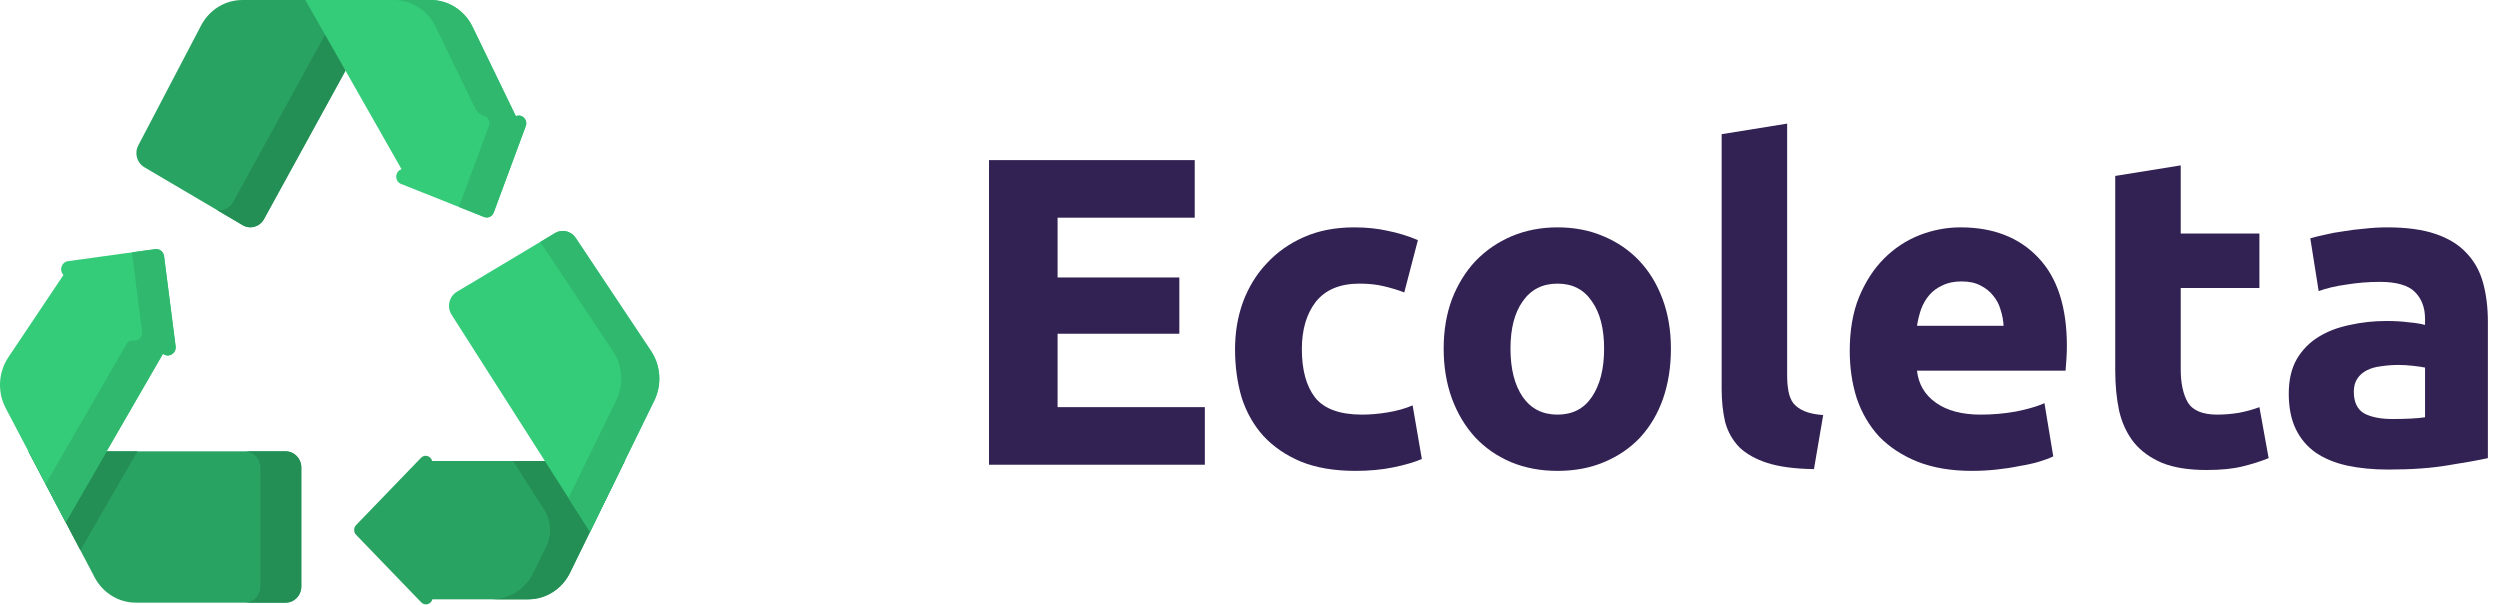
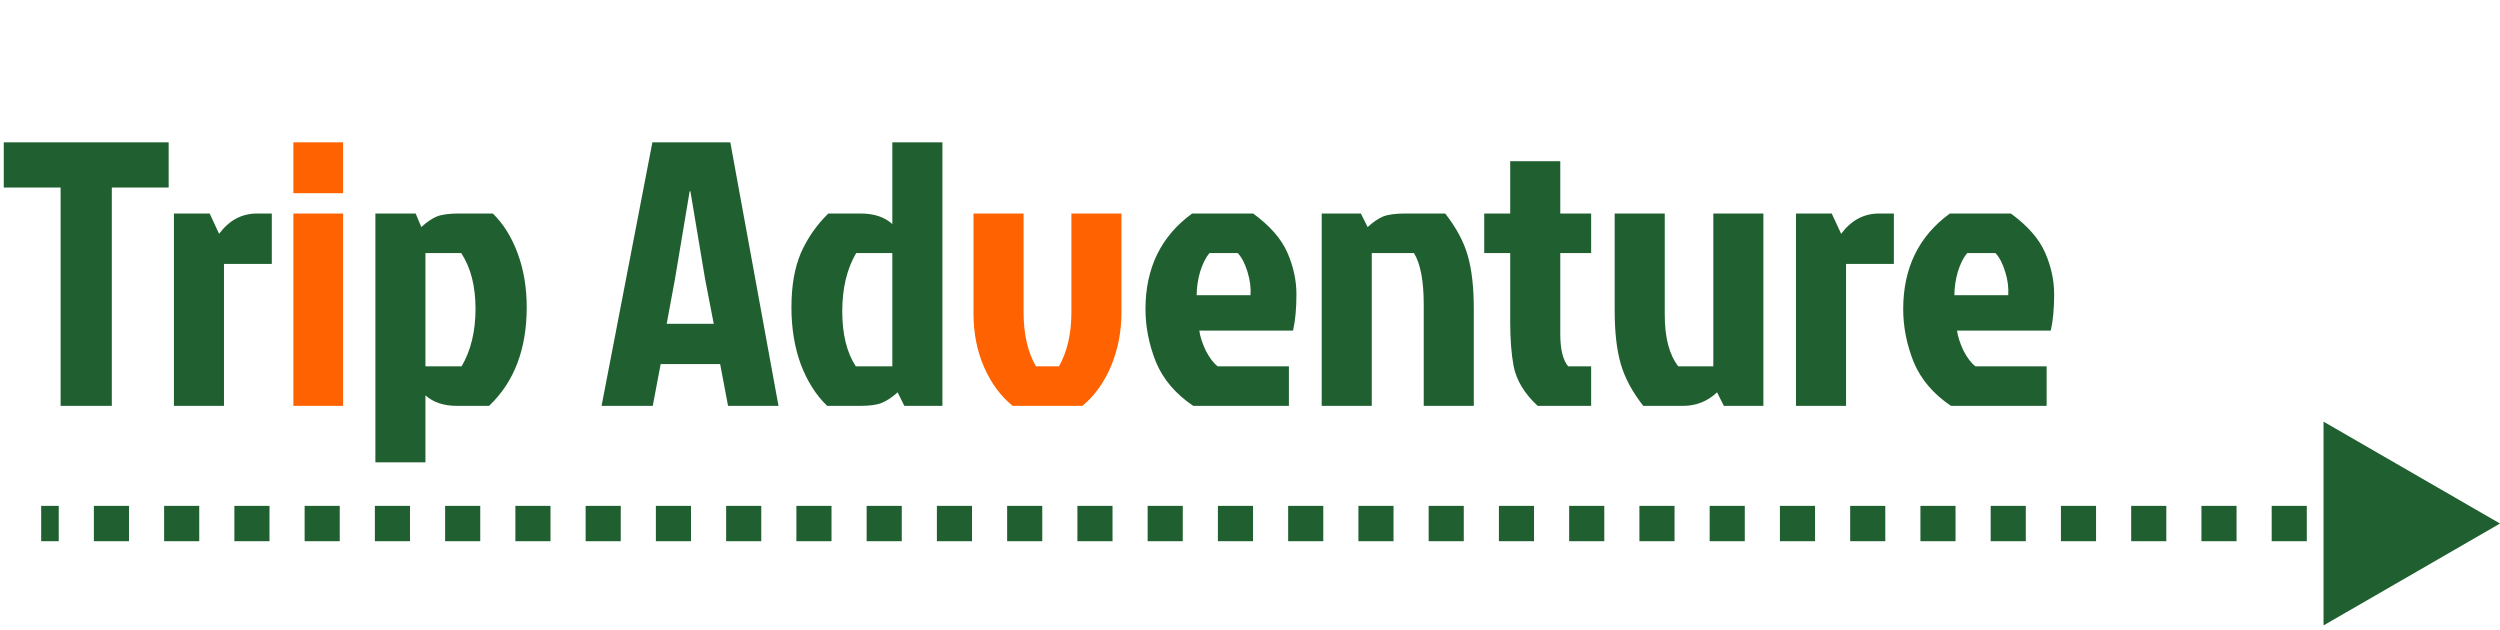
- <svg xmlns="http://www.w3.org/2000/svg" width="182" height="44" viewBox="0 0 182 44" fill="none">
-   <path d="M72 33.832V11.656H86.976V15.848H76.992V20.2H85.856V24.296H76.992V29.64H87.712V33.832H72Z" fill="#322153" />
-   <path d="M89.911 25.416C89.911 24.2 90.103 23.059 90.487 21.992C90.893 20.904 91.469 19.965 92.215 19.176C92.962 18.365 93.869 17.725 94.935 17.256C96.002 16.787 97.218 16.552 98.583 16.552C99.479 16.552 100.301 16.637 101.047 16.808C101.794 16.957 102.519 17.181 103.223 17.48L102.231 21.288C101.783 21.117 101.293 20.968 100.759 20.84C100.226 20.712 99.629 20.648 98.967 20.648C97.559 20.648 96.503 21.085 95.799 21.96C95.117 22.835 94.775 23.987 94.775 25.416C94.775 26.931 95.095 28.104 95.735 28.936C96.397 29.768 97.538 30.184 99.159 30.184C99.735 30.184 100.354 30.131 101.015 30.024C101.677 29.917 102.285 29.747 102.839 29.512L103.511 33.416C102.957 33.651 102.263 33.853 101.431 34.024C100.599 34.195 99.682 34.28 98.679 34.28C97.143 34.28 95.821 34.056 94.711 33.608C93.602 33.139 92.685 32.509 91.959 31.72C91.255 30.931 90.733 30.003 90.391 28.936C90.071 27.848 89.911 26.675 89.911 25.416Z" fill="#322153" />
-   <path d="M121.643 25.384C121.643 26.707 121.451 27.923 121.067 29.032C120.683 30.12 120.128 31.059 119.403 31.848C118.677 32.616 117.803 33.213 116.779 33.64C115.776 34.067 114.645 34.28 113.387 34.28C112.149 34.28 111.019 34.067 109.995 33.64C108.992 33.213 108.128 32.616 107.403 31.848C106.677 31.059 106.112 30.12 105.707 29.032C105.301 27.923 105.099 26.707 105.099 25.384C105.099 24.061 105.301 22.856 105.707 21.768C106.133 20.68 106.709 19.752 107.435 18.984C108.181 18.216 109.056 17.619 110.059 17.192C111.083 16.765 112.192 16.552 113.387 16.552C114.603 16.552 115.712 16.765 116.715 17.192C117.739 17.619 118.613 18.216 119.339 18.984C120.064 19.752 120.629 20.68 121.035 21.768C121.44 22.856 121.643 24.061 121.643 25.384ZM116.779 25.384C116.779 23.912 116.48 22.76 115.883 21.928C115.307 21.075 114.475 20.648 113.387 20.648C112.299 20.648 111.456 21.075 110.859 21.928C110.261 22.76 109.963 23.912 109.963 25.384C109.963 26.856 110.261 28.029 110.859 28.904C111.456 29.757 112.299 30.184 113.387 30.184C114.475 30.184 115.307 29.757 115.883 28.904C116.48 28.029 116.779 26.856 116.779 25.384Z" fill="#322153" />
-   <path d="M132.056 34.152C130.67 34.131 129.539 33.981 128.664 33.704C127.811 33.427 127.128 33.043 126.616 32.552C126.126 32.04 125.784 31.432 125.592 30.728C125.422 30.003 125.336 29.192 125.336 28.296V9.768L130.104 9V27.336C130.104 27.763 130.136 28.147 130.2 28.488C130.264 28.829 130.382 29.117 130.552 29.352C130.744 29.587 131.011 29.779 131.352 29.928C131.694 30.077 132.152 30.173 132.728 30.216L132.056 34.152Z" fill="#322153" />
-   <path d="M134.661 25.544C134.661 24.051 134.885 22.749 135.333 21.64C135.803 20.509 136.411 19.571 137.157 18.824C137.904 18.077 138.757 17.512 139.717 17.128C140.699 16.744 141.701 16.552 142.725 16.552C145.115 16.552 147.003 17.288 148.389 18.76C149.776 20.211 150.469 22.355 150.469 25.192C150.469 25.469 150.459 25.779 150.437 26.12C150.416 26.44 150.395 26.728 150.373 26.984H139.557C139.664 27.965 140.123 28.744 140.933 29.32C141.744 29.896 142.832 30.184 144.197 30.184C145.072 30.184 145.925 30.109 146.757 29.96C147.611 29.789 148.304 29.587 148.837 29.352L149.477 33.224C149.221 33.352 148.88 33.48 148.453 33.608C148.027 33.736 147.547 33.843 147.013 33.928C146.501 34.035 145.947 34.12 145.349 34.184C144.752 34.248 144.155 34.28 143.557 34.28C142.043 34.28 140.72 34.056 139.589 33.608C138.48 33.16 137.552 32.552 136.805 31.784C136.08 30.995 135.536 30.067 135.173 29C134.832 27.933 134.661 26.781 134.661 25.544ZM145.861 23.72C145.84 23.315 145.765 22.92 145.637 22.536C145.531 22.152 145.349 21.811 145.093 21.512C144.859 21.213 144.549 20.968 144.165 20.776C143.803 20.584 143.344 20.488 142.789 20.488C142.256 20.488 141.797 20.584 141.413 20.776C141.029 20.947 140.709 21.181 140.453 21.48C140.197 21.779 139.995 22.131 139.845 22.536C139.717 22.92 139.621 23.315 139.557 23.72H145.861Z" fill="#322153" />
-   <path d="M153.989 12.808L158.757 12.04V17H164.485V20.968H158.757V26.888C158.757 27.891 158.927 28.691 159.269 29.288C159.631 29.885 160.346 30.184 161.413 30.184C161.925 30.184 162.447 30.141 162.981 30.056C163.535 29.949 164.037 29.811 164.485 29.64L165.157 33.352C164.581 33.587 163.941 33.789 163.237 33.96C162.533 34.131 161.669 34.216 160.645 34.216C159.343 34.216 158.266 34.045 157.413 33.704C156.559 33.341 155.877 32.851 155.365 32.232C154.853 31.592 154.49 30.824 154.277 29.928C154.085 29.032 153.989 28.04 153.989 26.952V12.808Z" fill="#322153" />
-   <path d="M174.174 30.504C174.644 30.504 175.092 30.493 175.519 30.472C175.945 30.451 176.286 30.419 176.543 30.376V26.76C176.351 26.717 176.062 26.675 175.678 26.632C175.294 26.589 174.942 26.568 174.622 26.568C174.174 26.568 173.748 26.6 173.342 26.664C172.958 26.707 172.617 26.803 172.318 26.952C172.02 27.101 171.785 27.304 171.615 27.56C171.444 27.816 171.358 28.136 171.358 28.52C171.358 29.267 171.604 29.789 172.094 30.088C172.606 30.365 173.3 30.504 174.174 30.504ZM173.79 16.552C175.198 16.552 176.372 16.712 177.311 17.032C178.249 17.352 178.996 17.811 179.55 18.408C180.126 19.005 180.532 19.731 180.767 20.584C181.001 21.437 181.118 22.387 181.118 23.432V33.352C180.436 33.501 179.487 33.672 178.271 33.864C177.054 34.077 175.582 34.184 173.854 34.184C172.767 34.184 171.775 34.088 170.879 33.896C170.004 33.704 169.246 33.395 168.606 32.968C167.966 32.52 167.476 31.944 167.134 31.24C166.793 30.536 166.622 29.672 166.622 28.648C166.622 27.667 166.814 26.835 167.199 26.152C167.604 25.469 168.137 24.925 168.799 24.52C169.46 24.115 170.217 23.827 171.071 23.656C171.924 23.464 172.809 23.368 173.727 23.368C174.345 23.368 174.889 23.4 175.358 23.464C175.849 23.507 176.244 23.571 176.543 23.656V23.208C176.543 22.397 176.297 21.747 175.807 21.256C175.316 20.765 174.463 20.52 173.246 20.52C172.436 20.52 171.636 20.584 170.846 20.712C170.057 20.819 169.374 20.979 168.799 21.192L168.19 17.352C168.468 17.267 168.809 17.181 169.215 17.096C169.641 16.989 170.1 16.904 170.59 16.84C171.081 16.755 171.593 16.691 172.127 16.648C172.681 16.584 173.236 16.552 173.79 16.552Z" fill="#322153" />
-   <path d="M14.642 1.85L10.067 10.586C9.772 11.15 9.966 11.855 10.505 12.172L17.668 16.392C18.214 16.714 18.908 16.516 19.218 15.95L27.974 0.001H17.64C16.389 0.001 15.239 0.71 14.642 1.85Z" fill="#29A361" />
-   <path d="M27.974 0L19.218 15.95C18.907 16.515 18.214 16.714 17.668 16.392L15.798 15.291C16.254 15.367 16.728 15.15 16.97 14.71L25.047 0H27.974Z" fill="#248F55" />
-   <path d="M37.555 8.459L34.4 1.949C33.821 0.755 32.641 0.001 31.351 0.001H22.228L29.233 12.317C29.21 12.327 29.187 12.338 29.164 12.349C28.723 12.554 28.741 13.209 29.192 13.389L35.241 15.796C35.521 15.908 35.836 15.762 35.943 15.472L38.275 9.18C38.447 8.714 37.995 8.265 37.555 8.459Z" fill="#34CB79" />
-   <path d="M38.275 9.179L35.943 15.472C35.836 15.763 35.521 15.908 35.241 15.796L33.41 15.067L35.592 9.179C35.716 8.845 35.518 8.52 35.234 8.435C34.963 8.353 34.732 8.17 34.606 7.909L31.716 1.949C31.138 0.755 29.959 0 28.669 0H31.351C32.641 0 33.82 0.755 34.399 1.949L37.555 8.459C37.995 8.265 38.447 8.714 38.275 9.179Z" fill="#2FB86E" />
-   <path d="M31.459 33.559C31.374 33.198 30.924 33.043 30.65 33.328L25.922 38.227C25.734 38.422 25.734 38.739 25.922 38.934L30.668 43.853C30.941 44.135 31.386 43.984 31.476 43.629H38.455C39.74 43.629 40.916 42.881 41.497 41.693L45.479 33.559H31.459V33.559Z" fill="#29A361" />
-   <path d="M37.351 33.559L39.614 37.108C40.125 37.91 40.182 38.935 39.762 39.793L38.831 41.694C38.251 42.881 37.075 43.629 35.79 43.629H38.455C39.739 43.629 40.916 42.881 41.497 41.694L45.479 33.559H37.351V33.559Z" fill="#248F55" />
-   <path d="M21.935 42.694V34.036C21.935 33.385 21.426 32.857 20.798 32.857H2.068L6.888 42.028C7.486 43.165 8.635 43.872 9.884 43.872H20.798C21.426 43.872 21.935 43.345 21.935 42.694Z" fill="#29A361" />
-   <path d="M10.011 32.858L5.852 40.057L2.068 32.858H10.011Z" fill="#248F55" />
-   <path d="M21.935 34.036V42.694C21.935 43.345 21.426 43.872 20.798 43.872H17.815C18.443 43.872 18.952 43.345 18.952 42.694V34.036C18.952 33.385 18.443 32.858 17.815 32.858H20.798C21.426 32.858 21.935 33.385 21.935 34.036Z" fill="#248F55" />
-   <path d="M12.785 25.207L11.944 18.647C11.902 18.323 11.615 18.095 11.302 18.138L4.948 19.013C4.469 19.079 4.291 19.682 4.619 20.018L0.609 26.008C-0.127 27.106 -0.201 28.54 0.416 29.714L4.78 38.017L11.865 25.751C11.868 25.753 11.87 25.755 11.873 25.757C12.277 26.075 12.851 25.728 12.785 25.207Z" fill="#34CB79" />
-   <path d="M11.873 25.757C11.87 25.755 11.868 25.753 11.866 25.751L4.78 38.016L3.322 35.244L9.09 25.259L9.25 24.982C9.337 24.83 9.508 24.765 9.675 24.798C9.676 24.799 9.677 24.799 9.678 24.799C10.033 24.865 10.398 24.558 10.344 24.136L9.605 18.371L11.302 18.138C11.614 18.095 11.902 18.323 11.944 18.646L12.785 25.207C12.852 25.729 12.277 26.075 11.873 25.757Z" fill="#2FB86E" />
-   <path d="M47.396 25.557L41.91 17.32C41.574 16.814 40.919 16.662 40.406 16.968L33.257 21.244C32.69 21.583 32.516 22.348 32.877 22.914L42.955 38.715L47.631 29.164C48.197 28.008 48.106 26.624 47.396 25.557Z" fill="#34CB79" />
-   <path d="M47.63 29.165L42.954 38.715L41.386 36.255L44.857 29.164C45.423 28.008 45.333 26.624 44.622 25.557L39.331 17.612L40.406 16.969C40.919 16.661 41.574 16.814 41.91 17.32L47.396 25.557C48.107 26.624 48.196 28.009 47.63 29.165Z" fill="#2FB86E" />
+ <svg xmlns="http://www.w3.org/2000/svg" width="425" height="107" viewBox="0 0 425 107" fill="none">
+   <path d="M10.304 31.88H0.64V24.2H28.672V31.88H19.008V69H10.304V31.88ZM29.566 69V36.296H35.646L37.246 39.752C38.953 37.448 41.107 36.296 43.71 36.296H46.206V44.872H38.078V69H29.566ZM63.815 36.296H70.662L71.623 38.6C72.561 37.747 73.436 37.149 74.246 36.808C75.1 36.467 76.359 36.296 78.022 36.296H83.782C85.575 38.045 86.983 40.307 88.007 43.08C89.031 45.853 89.543 48.904 89.543 52.232C89.543 59.357 87.409 64.947 83.142 69H77.703C75.441 69 73.649 68.403 72.326 67.208V78.6H63.815V36.296ZM72.326 62.28H78.471C80.049 59.592 80.838 56.328 80.838 52.488C80.838 48.648 80.028 45.491 78.406 43.016H72.326V62.28ZM123.769 69L122.425 61.896H112.313L110.969 69H102.265L110.905 24.2H124.153L132.345 69H123.769ZM117.241 32.52L114.745 47.432L113.337 55.048H121.337L119.865 47.432L117.369 32.52H117.241ZM160.208 69H153.744L152.592 66.696C151.653 67.549 150.757 68.147 149.904 68.488C149.093 68.829 147.856 69 146.192 69H140.624C138.746 67.208 137.253 64.861 136.144 61.96C135.077 59.059 134.544 55.816 134.544 52.232C134.544 48.605 135.077 45.533 136.144 43.016C137.253 40.499 138.81 38.259 140.816 36.296H146.32C148.581 36.296 150.373 36.893 151.696 38.088V24.2H160.208V69ZM151.696 43.016H145.552C143.973 45.704 143.184 49.011 143.184 52.936C143.184 56.819 143.952 59.933 145.488 62.28H151.696V43.016ZM210.411 43.016H205.611C204.971 43.784 204.438 44.851 204.011 46.216C203.627 47.581 203.435 48.904 203.435 50.184H212.587C212.672 48.904 212.502 47.581 212.075 46.216C211.648 44.808 211.094 43.741 210.411 43.016ZM219.115 62.28V69H202.859C199.872 66.995 197.76 64.52 196.523 61.576C195.328 58.589 194.731 55.581 194.731 52.552C194.731 45.555 197.376 40.136 202.667 36.296H213.035C215.894 38.387 217.835 40.605 218.859 42.952C219.883 45.299 220.395 47.667 220.395 50.056C220.395 52.445 220.203 54.493 219.819 56.2H203.883C204.011 57.181 204.374 58.312 204.971 59.592C205.611 60.829 206.294 61.725 207.019 62.28H219.115ZM238.898 36.296H245.682C247.559 38.685 248.839 41.075 249.522 43.464C250.204 45.853 250.546 48.84 250.546 52.424V69H242.034V51.784C242.034 47.731 241.479 44.808 240.37 43.016H233.202V69H224.69V36.296H231.345L232.498 38.6C233.436 37.747 234.311 37.149 235.122 36.808C235.975 36.467 237.234 36.296 238.898 36.296ZM256.735 54.728V43.016H252.319V36.296H256.735V27.4H265.247V36.296H270.495V43.016H265.247V56.776C265.247 59.379 265.695 61.213 266.591 62.28H270.495V69H261.407C259.145 66.909 257.78 64.648 257.311 62.216C256.927 60.168 256.735 57.672 256.735 54.728ZM286.08 69H279.36C277.483 66.611 276.203 64.221 275.52 61.832C274.837 59.443 274.496 56.456 274.496 52.872V36.296H283.008V53.512C283.008 57.395 283.776 60.317 285.312 62.28H291.264V36.296H299.776V69H293.056L291.904 66.696C290.283 68.232 288.341 69 286.08 69ZM305.316 69V36.296H311.396L312.996 39.752C314.703 37.448 316.857 36.296 319.46 36.296H321.956V44.872H313.828V69H305.316ZM339.224 43.016H334.424C333.784 43.784 333.25 44.851 332.824 46.216C332.44 47.581 332.248 48.904 332.248 50.184H341.4C341.485 48.904 341.314 47.581 340.888 46.216C340.461 44.808 339.906 43.741 339.224 43.016ZM347.928 62.28V69H331.672C328.685 66.995 326.573 64.52 325.336 61.576C324.141 58.589 323.544 55.581 323.544 52.552C323.544 45.555 326.189 40.136 331.48 36.296H341.848C344.706 38.387 346.648 40.605 347.672 42.952C348.696 45.299 349.208 47.667 349.208 50.056C349.208 52.445 349.016 54.493 348.632 56.2H332.696C332.824 57.181 333.186 58.312 333.784 59.592C334.424 60.829 335.106 61.725 335.832 62.28H347.928Z" fill="#206030" />
+   <path d="M49.877 69V36.296H58.325V69H49.877ZM49.877 24.2H58.325V32.84H49.877V24.2ZM183.994 69H172.154C170.106 67.336 168.484 65.139 167.29 62.408C166.095 59.677 165.498 56.648 165.498 53.32V36.296H174.01V53.064C174.01 56.819 174.714 59.891 176.122 62.28H180.026C181.434 59.763 182.138 56.712 182.138 53.128V36.296H190.65V53C190.65 56.371 190.052 59.464 188.858 62.28C187.663 65.096 186.042 67.336 183.994 69Z" fill="#FF6200" />
+   <path d="M425 89L395 71.68V106.321L425 89ZM7 92H9.986V86H7V92ZM15.957 92H21.929V86H15.957V92ZM27.9 92H33.871V86H27.9V92ZM39.843 92H45.814V86H39.843V92ZM51.786 92H57.757V86H51.786V92ZM63.729 92H69.7V86H63.729V92ZM75.671 92H81.643V86H75.671V92ZM87.614 92H93.586V86H87.614V92ZM99.557 92H105.529V86H99.557V92ZM111.5 92H117.471V86H111.5V92ZM123.443 92H129.414V86H123.443V92ZM135.386 92H141.357V86H135.386V92ZM147.329 92H153.3V86H147.329V92ZM159.271 92H165.243V86H159.271V92ZM171.214 92H177.186V86H171.214V92ZM183.157 92H189.129V86H183.157V92ZM195.1 92H201.072V86H195.1V92ZM207.043 92H213.014V86H207.043V92ZM218.986 92H224.957V86H218.986V92ZM230.929 92H236.9V86H230.929V92ZM242.872 92H248.843V86H242.872V92ZM254.814 92H260.786V86H254.814V92ZM266.757 92H272.729V86H266.757V92ZM278.7 92H284.672V86H278.7V92ZM290.643 92H296.614V86H290.643V92ZM302.586 92H308.557V86H302.586V92ZM314.529 92H320.5V86H314.529V92ZM326.472 92H332.443V86H326.472V92ZM338.415 92H344.386V86H338.415V92ZM350.357 92H356.329V86H350.357V92ZM362.3 92H368.272V86H362.3V92ZM374.243 92H380.215V86H374.243V92ZM386.186 92H392.157V86H386.186V92ZM398.129 92H404.1V86H398.129V92ZM410.072 92H416.043V86H410.072V92Z" fill="#206030" />
</svg>
